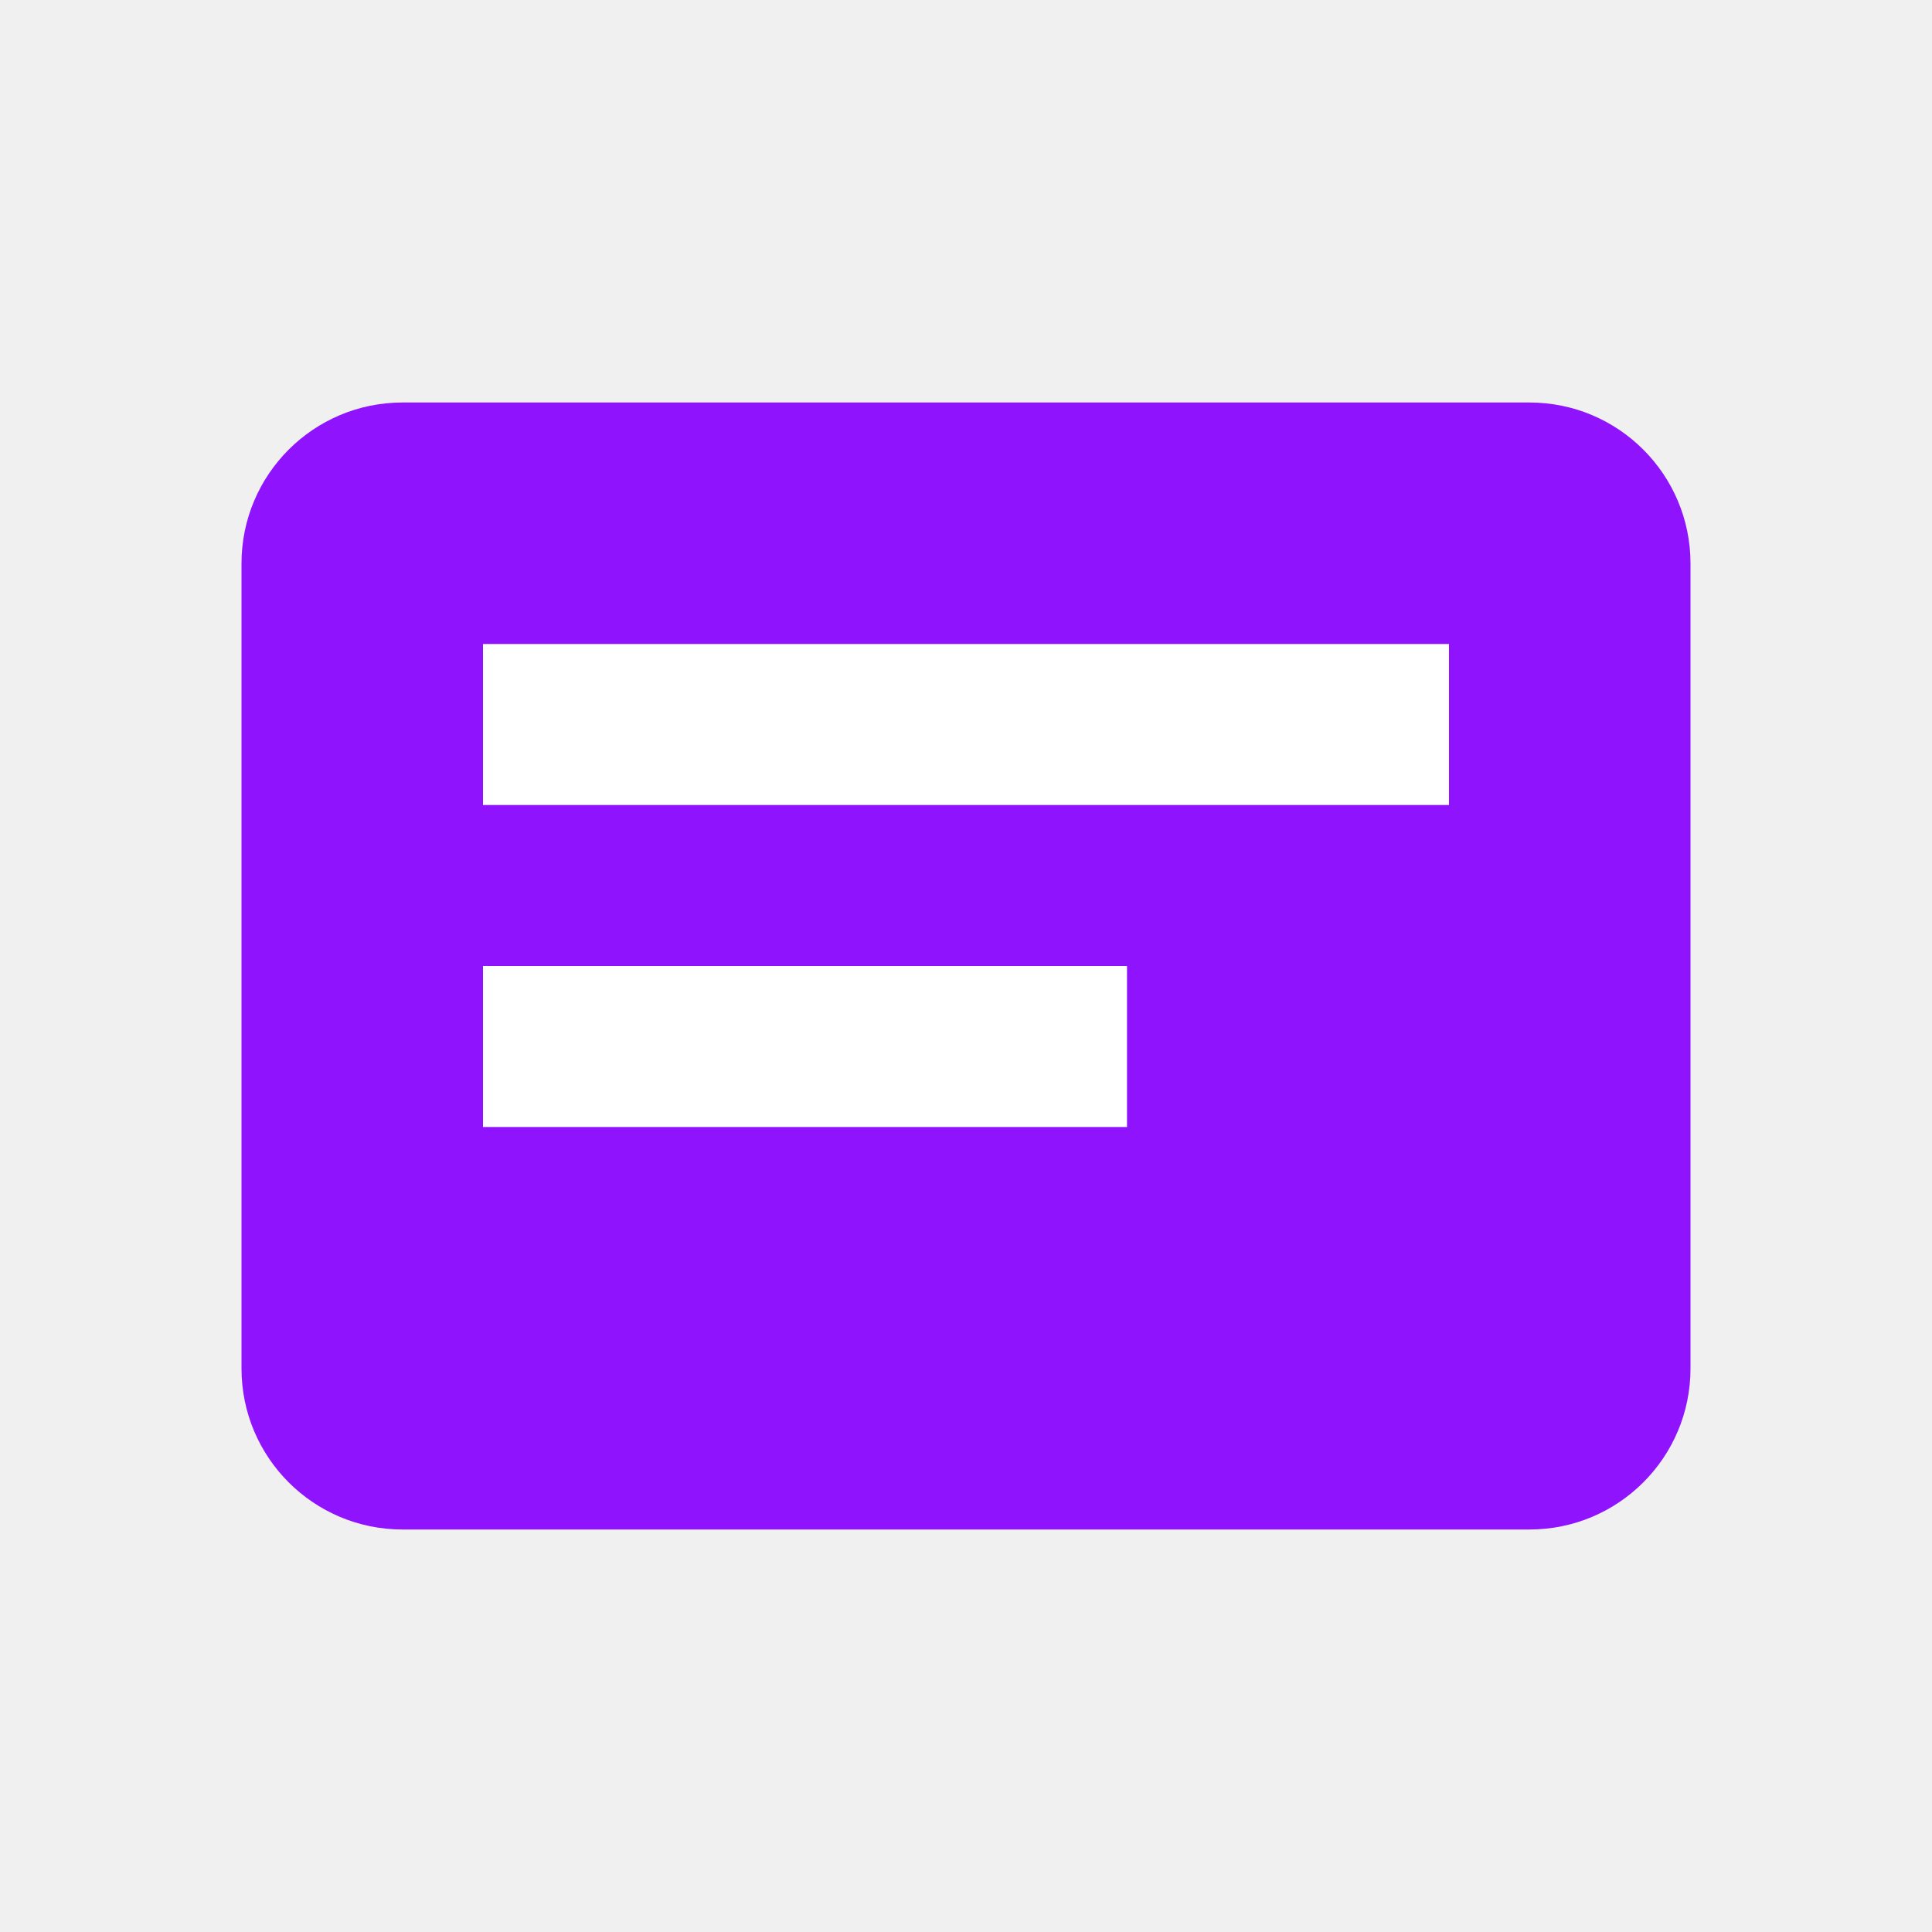
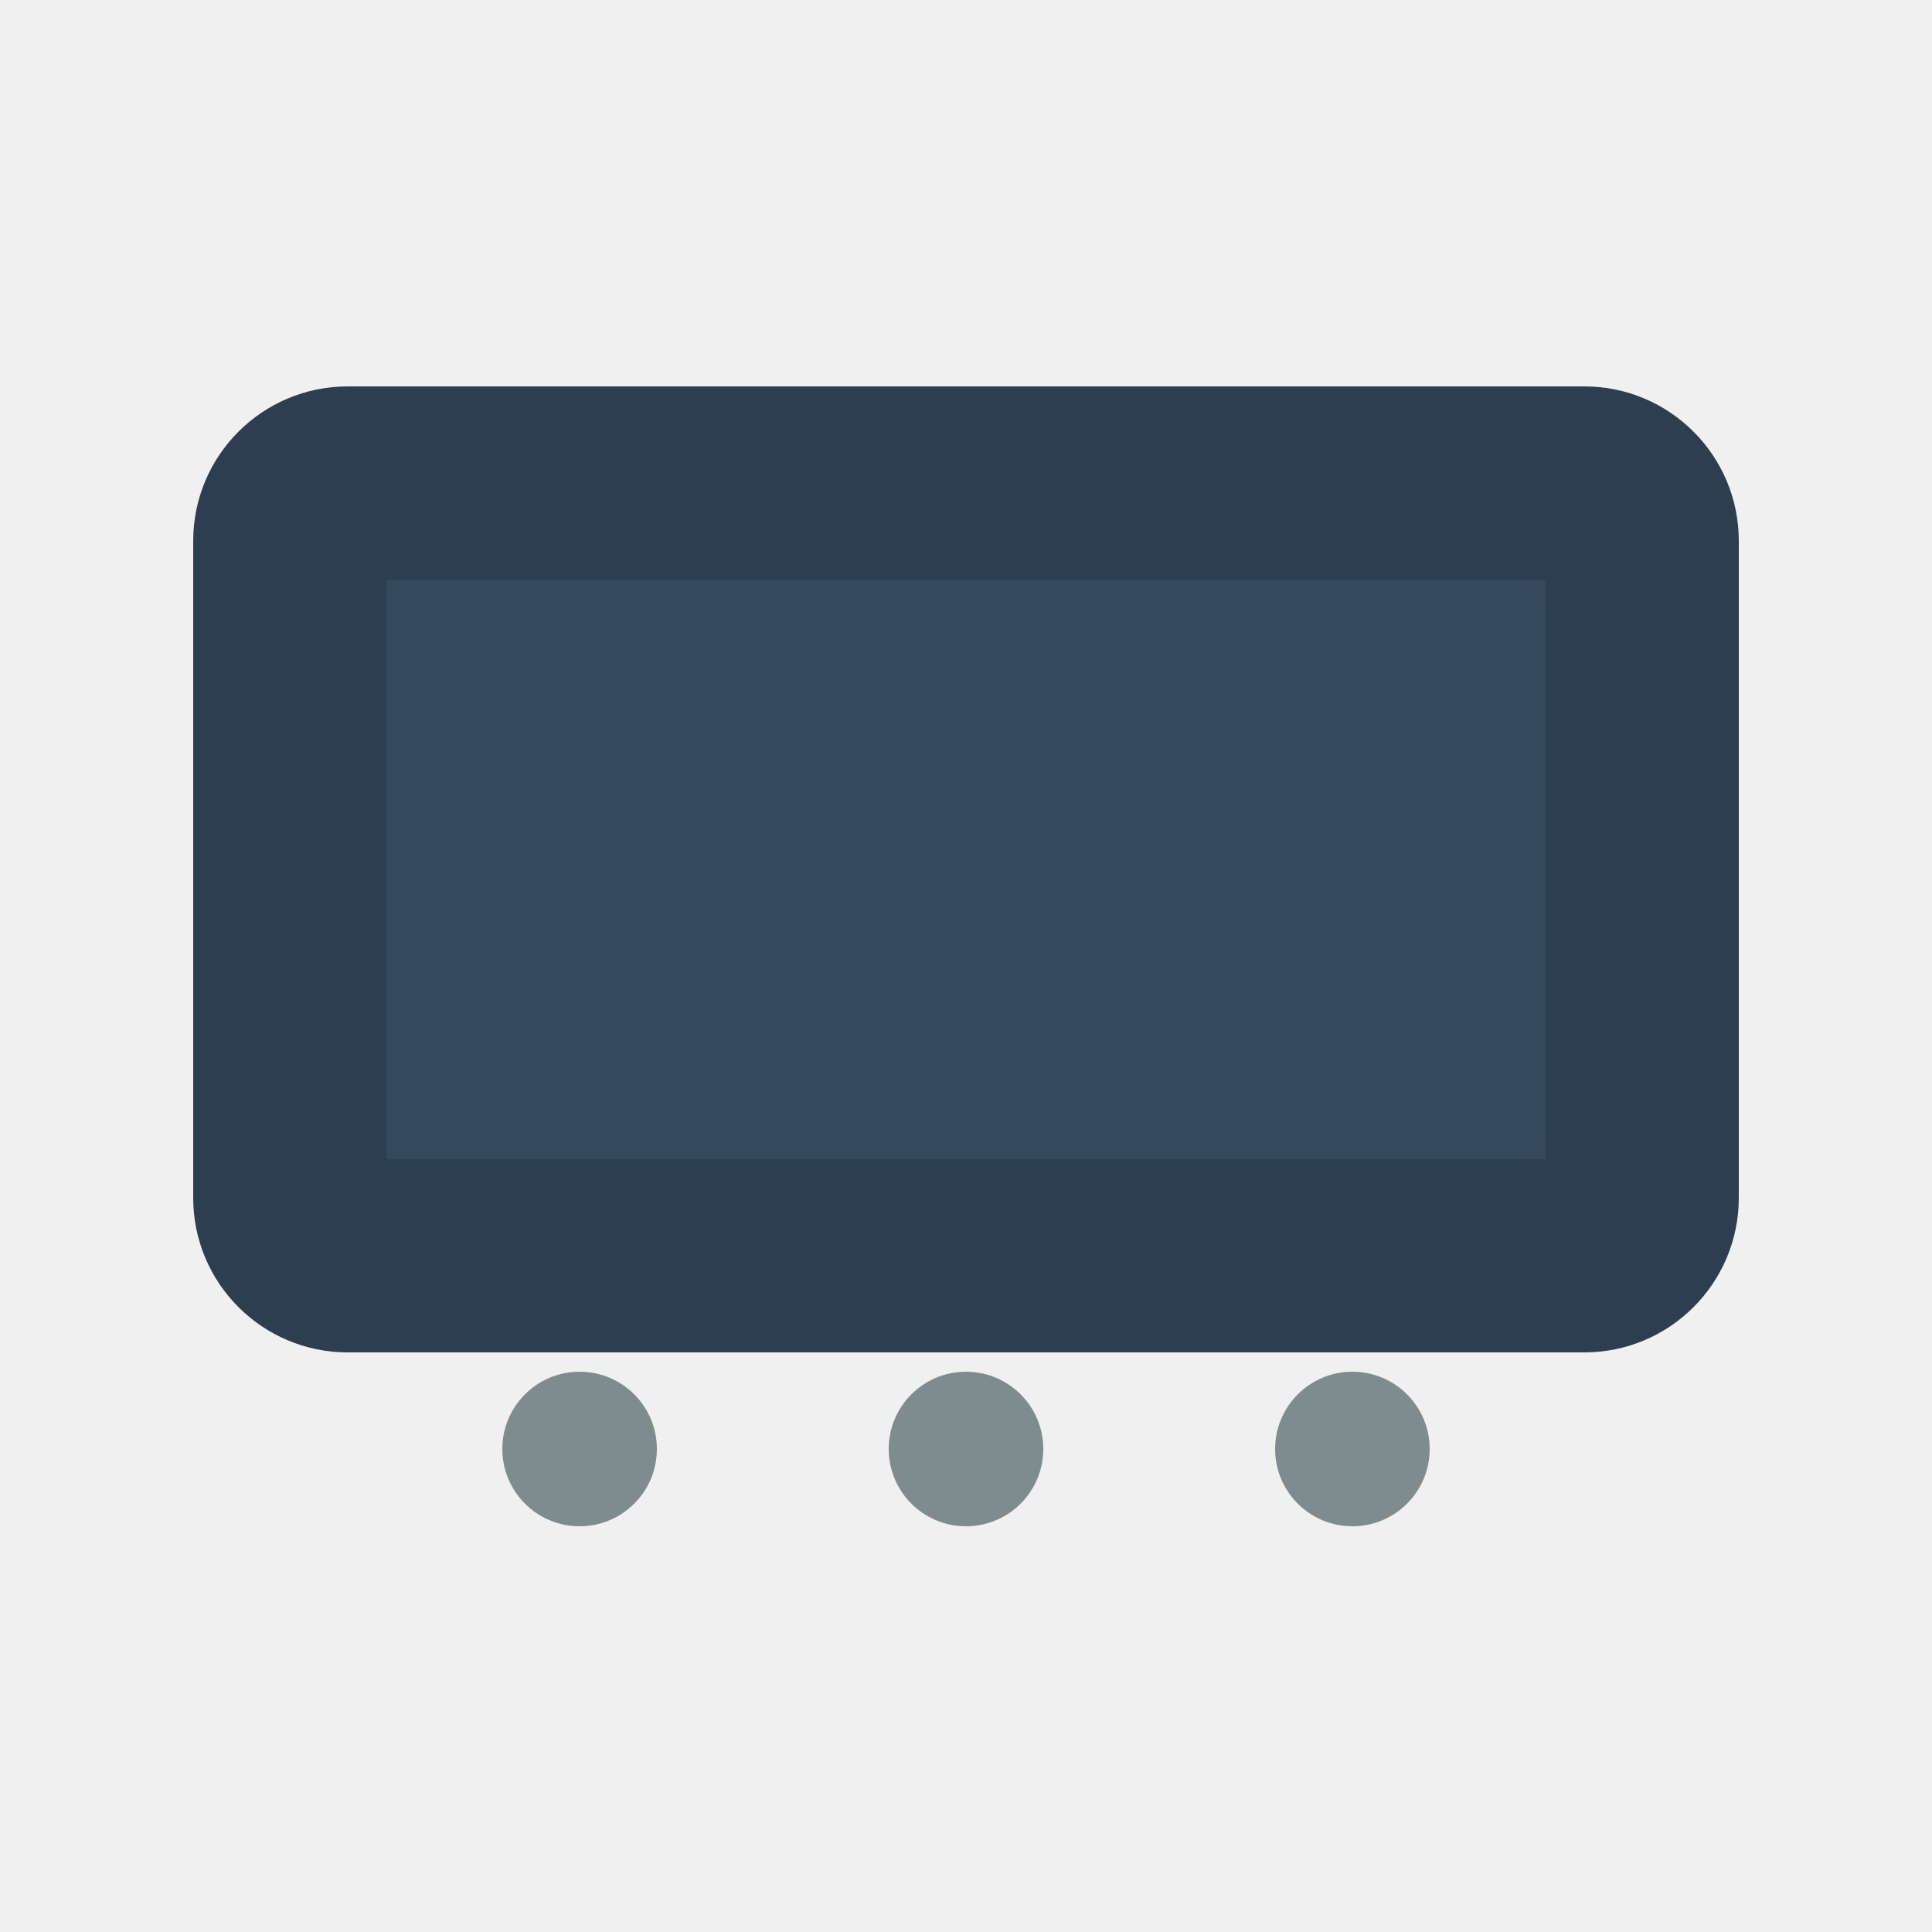
- <svg xmlns="http://www.w3.org/2000/svg" width="64" height="64" viewBox="0 0 24 24" fill="#9013FE">
-   <rect x="3" y="5" width="18" height="14" rx="2" />
-   <rect x="6" y="8" width="12" height="2" fill="white" />
-   <rect x="6" y="12" width="8" height="2" fill="white" />
+ <svg xmlns="http://www.w3.org/2000/svg" viewBox="0 0 100 100">
+   <rect x="10" y="20" width="80" height="50" rx="8" fill="#2c3e50" />
+   <rect x="20" y="30" width="60" height="30" fill="#34495e" />
+   <circle cx="30" cy="75" r="4" fill="#7f8c8d" />
+   <circle cx="50" cy="75" r="4" fill="#7f8c8d" />
+   <circle cx="70" cy="75" r="4" fill="#7f8c8d" />
</svg>
